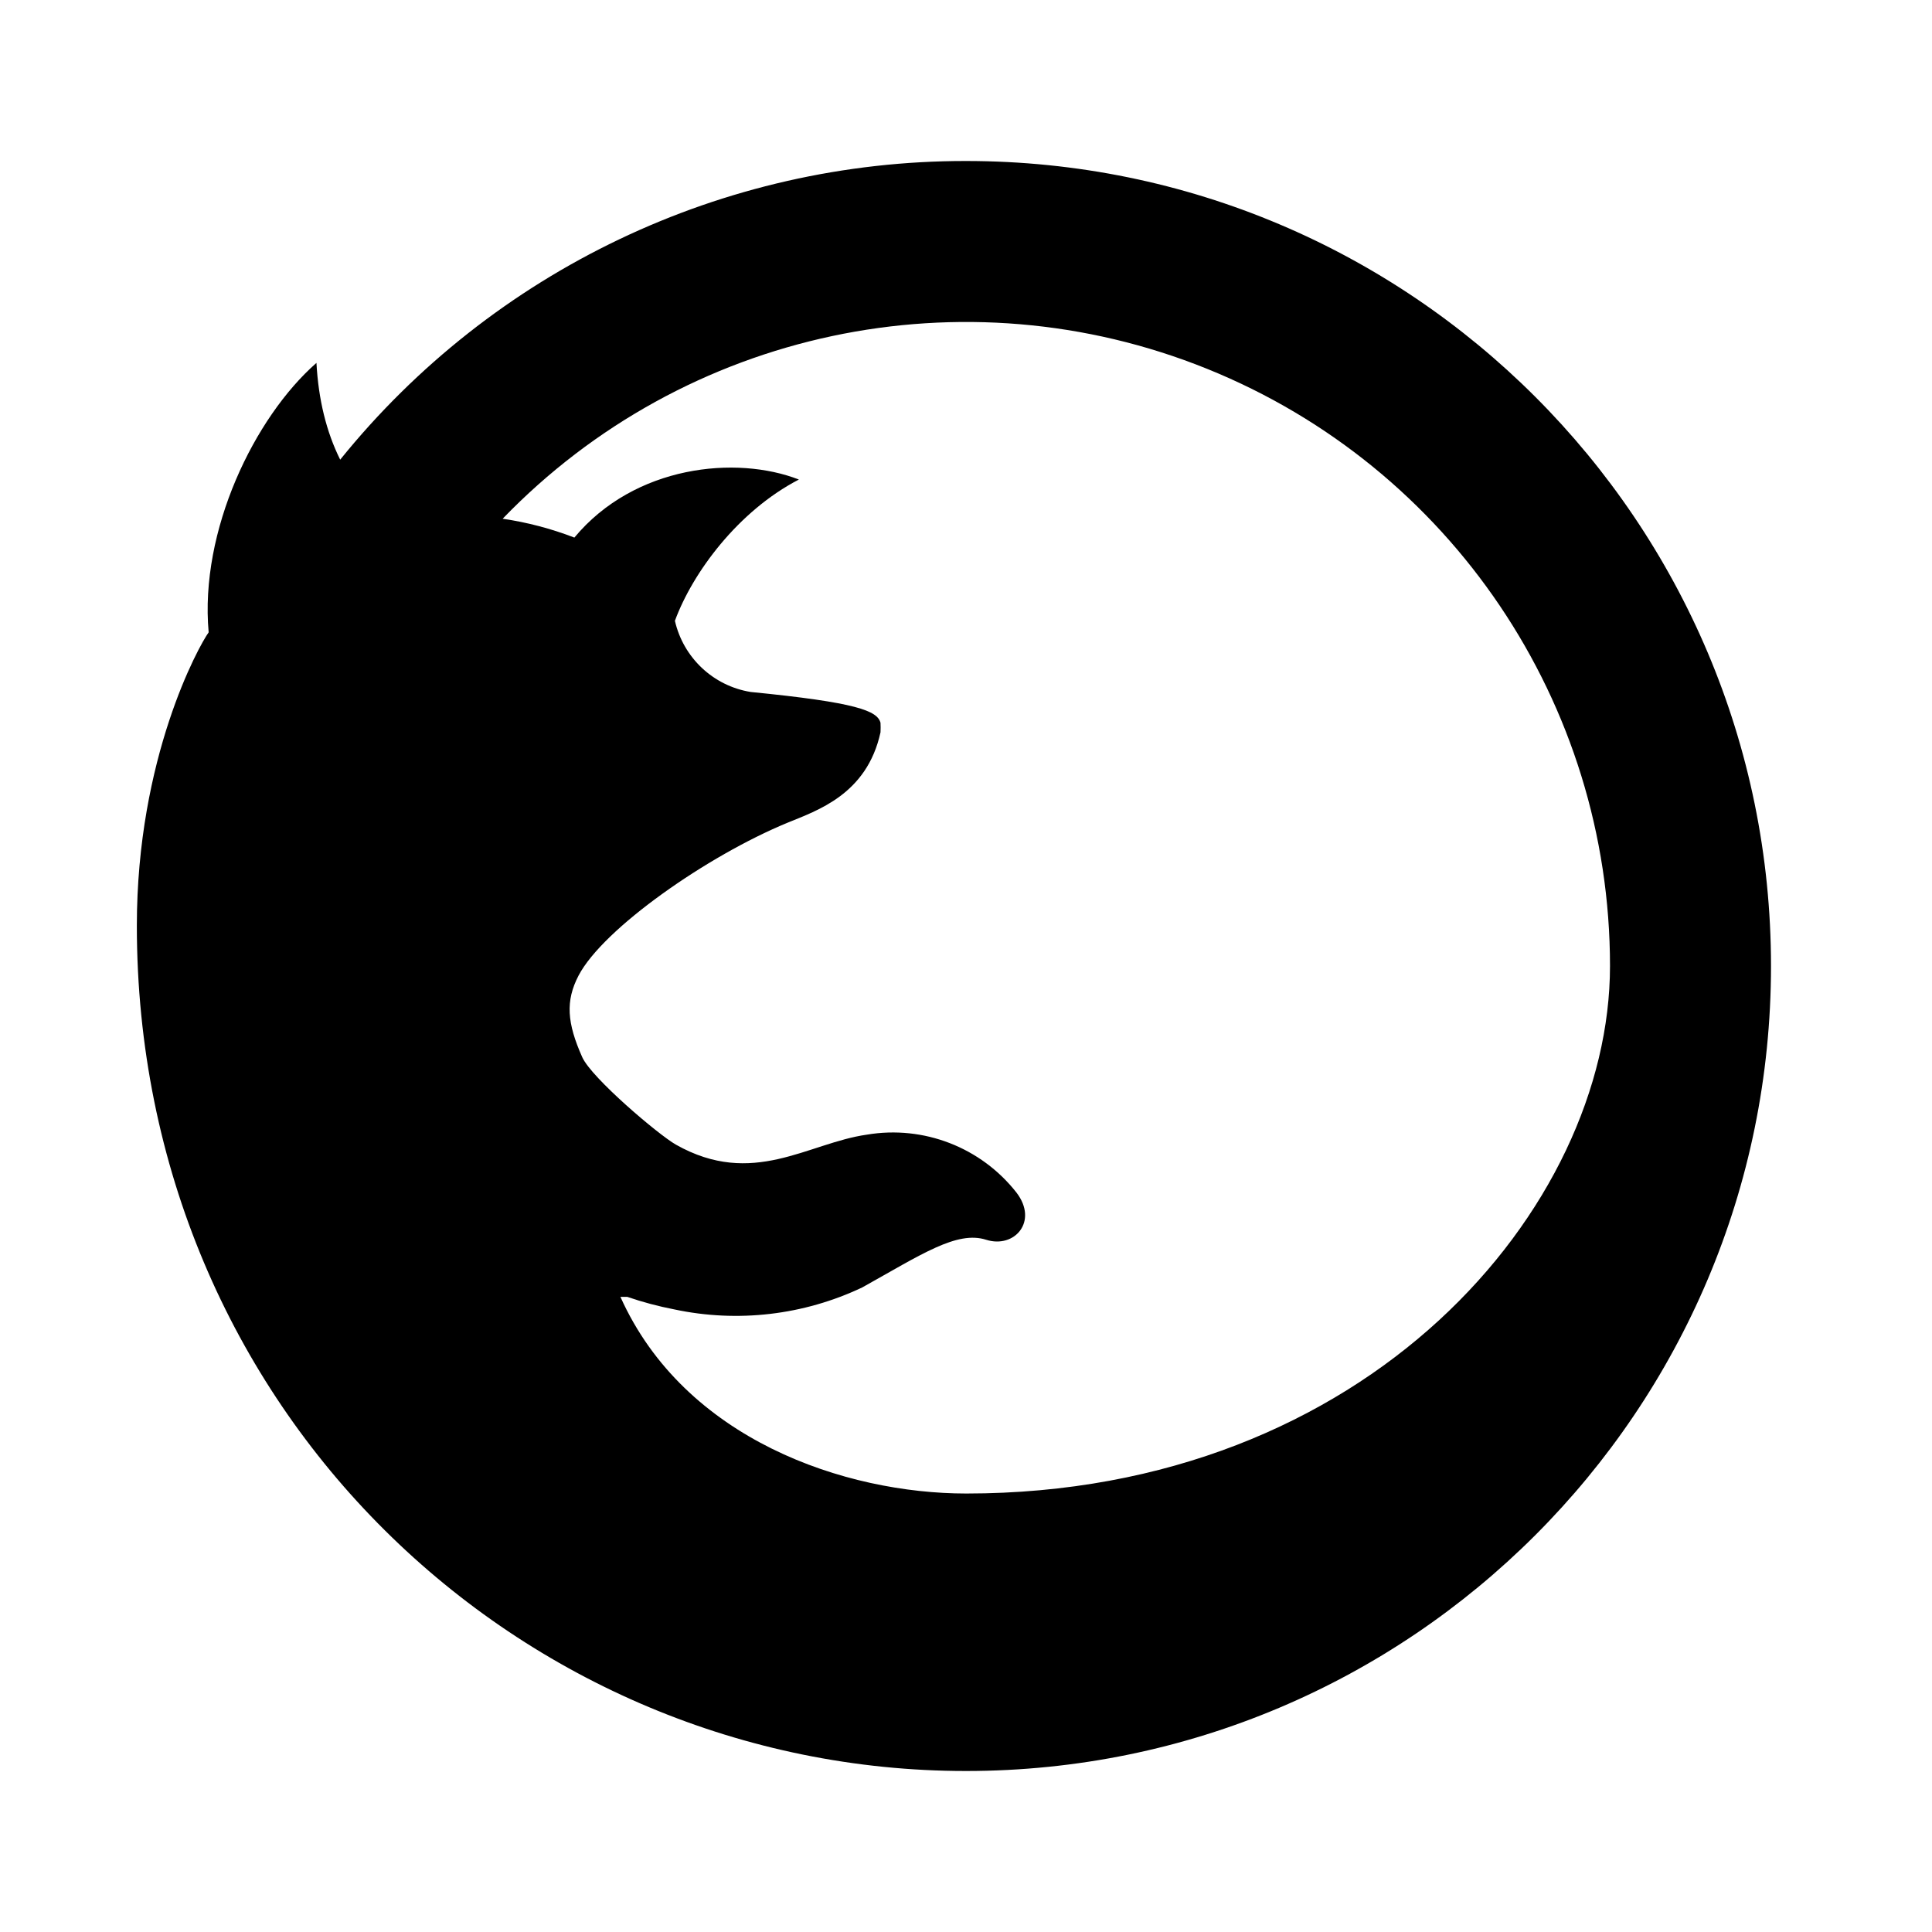
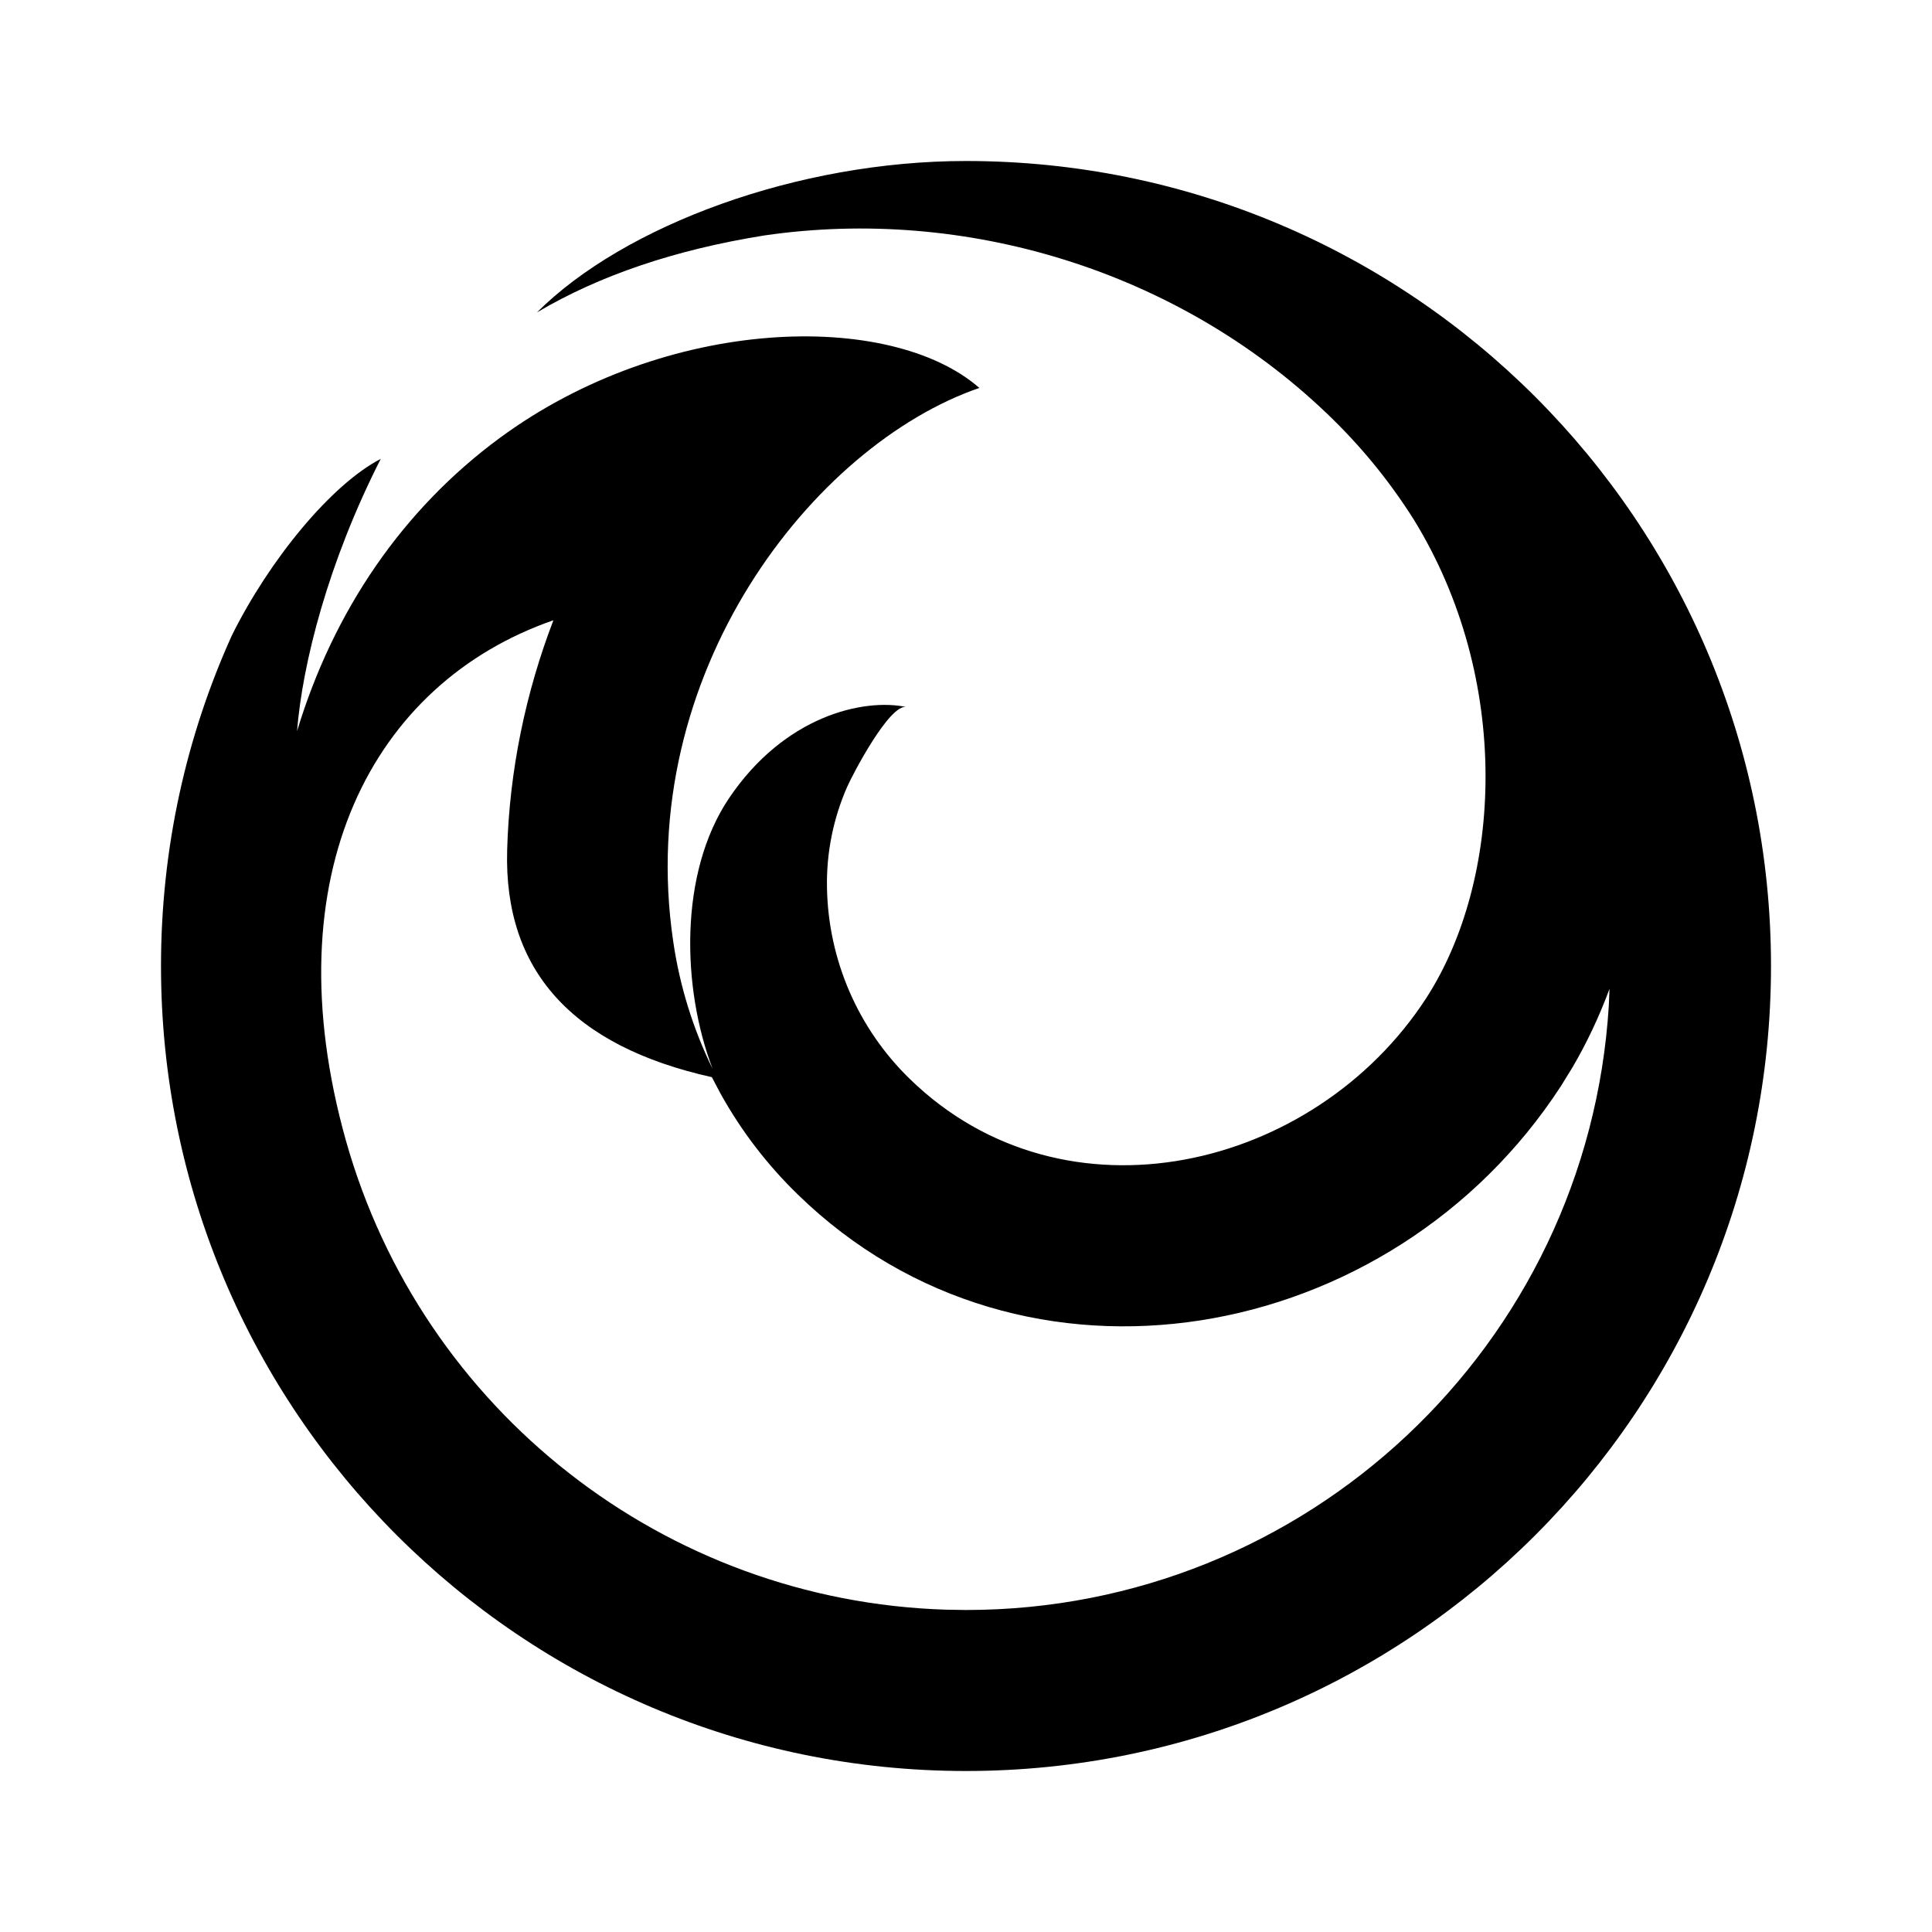
<svg xmlns="http://www.w3.org/2000/svg" viewBox="0 0 24 24">
  <g>
    <path fill="none" d="M0 0h24v24H0z" />
-     <path d="M2.592 7.855c-.114-1.262.568-2.671 1.339-3.347.025.456.123.857.295 1.202A9.98 9.98 0 0 1 12 2c5.523 0 10 4.477 10 10s-4.477 10-10 10S1.7 17.523 1.7 11.5c0-2.09.77-3.476.892-3.645zm4.543-1.177c.748-.9 2.013-1.024 2.789-.721-.753.39-1.32 1.155-1.54 1.755.105.459.477.809.942.884 1.32.13 1.573.234 1.612.383.002.04.002.079 0 .118-.169.772-.786.971-1.157 1.124-.99.408-2.288 1.313-2.594 1.898-.164.315-.144.588.046 1.014.115.257.945.962 1.163 1.086.956.54 1.638-.02 2.373-.124a1.95 1.95 0 0 1 1.859.721c.273.358-.026.696-.377.585-.364-.117-.806.183-1.54.592a3.666 3.666 0 0 1-2.334.273 4.335 4.335 0 0 1-.585-.156h-.085c.797 1.775 2.793 2.443 4.296 2.443C17 18.553 20 15 20 12A8 8 0 0 0 6.244 6.444c.303.044.603.123.891.234z" />
+     <path fill-rule="nonzero" d="M12 2c5.523 0 10 4.477 10 10s-4.477 10-10 10S2 17.523 2 12c0-1.464.314-2.854.88-4.106.466-.939 1.233-1.874 1.85-2.194-.653 1.283-.973 2.54-1.04 3.383.454-1.5 1.315-2.757 2.52-3.644 2.066-1.519 4.848-1.587 5.956-.62-2.056.707-4.296 3.548-3.803 6.876.08.55.245 1.084.489 1.582-.384-1.01-.418-2.433.202-3.358.692-1.03 1.678-1.248 2.206-1.136-.208-.044-.668.836-.736.991-.173.394-.259.82-.251 1.25a3.395 3.395 0 0 0 1.03 2.38c1.922 1.871 5.023 1.135 6.412-1.002.953-1.471 1.069-3.968-.155-5.952a6.915 6.915 0 0 0-1.084-1.32c-1.85-1.766-4.48-2.57-6.982-2.205-1.106.177-2.047.496-2.824.956C7.755 2.798 9.91 2 12 2zM6.875 7.705c-2.253.781-3.501 3.17-2.579 6.46a8.004 8.004 0 0 0 7.455 5.831L12 20a8 8 0 0 0 7.985-7.504l.009-.212c-.13.349-.283.674-.463.98l-.14.227c-2.104 3.239-6.681 4.075-9.48 1.348a5.392 5.392 0 0 1-.962-1.257l-.106-.201c-1.736-.387-2.584-1.326-2.543-2.817.027-.991.23-1.96.575-2.86z" />
  </g>
</svg>
